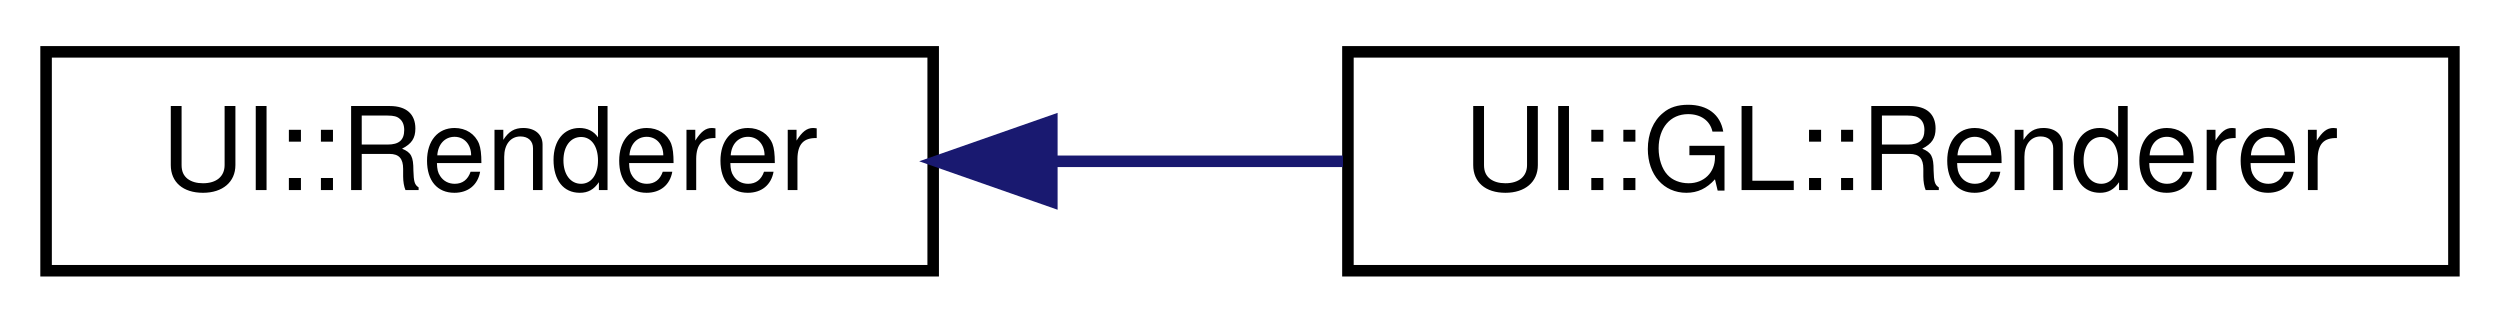
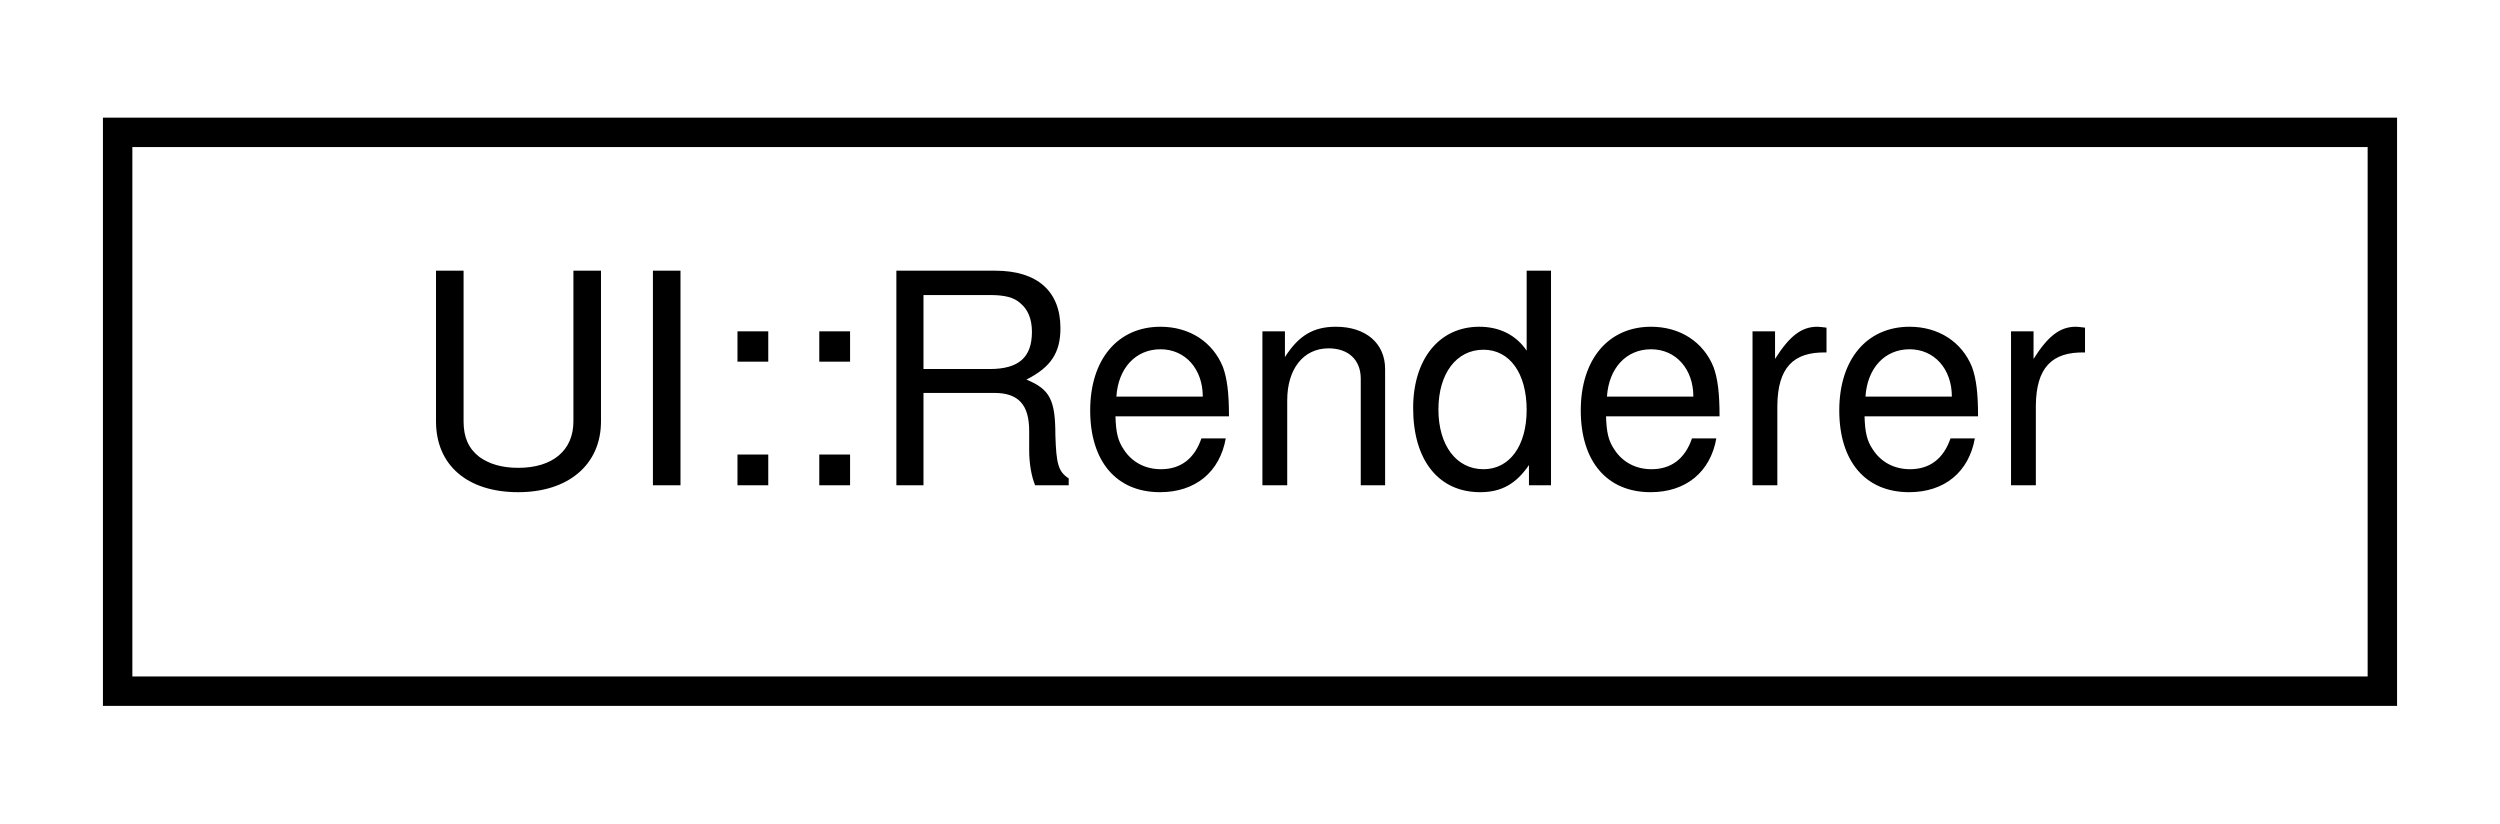
- <svg xmlns="http://www.w3.org/2000/svg" xmlns:xlink="http://www.w3.org/1999/xlink" width="217pt" height="28pt" viewBox="0.00 0.00 217.00 28.00">
+ <svg xmlns="http://www.w3.org/2000/svg" xmlns:xlink="http://www.w3.org/1999/xlink" width="85pt" height="28pt" viewBox="0.00 0.00 85.00 28.00">
  <g id="graph0" class="graph" transform="scale(1 1) rotate(0) translate(4 24)">
    <g id="node1" class="node">
      <g id="a_node1">
        <a target="_parent" xlink:href="../libpalliate/classUI_1_1Renderer.html" xlink:title=" ">
          <polygon fill="none" stroke="black" points="0,-0.5 0,-19.5 77,-19.5 77,-0.5 0,-0.5" />
          <text text-anchor="middle" x="38.5" y="-7.5" font-family="Helvetica,sans-Serif" font-size="10.00">UI::Renderer</text>
        </a>
      </g>
    </g>
-     <g id="node2" class="node">
-       <g id="a_node2">
-         <a xlink:href="classUI_1_1GL_1_1Renderer.html" target="_top" xlink:title=" ">
-           <polygon fill="none" stroke="black" points="113,-0.5 113,-19.5 209,-19.5 209,-0.5 113,-0.5" />
-           <text text-anchor="middle" x="161" y="-7.5" font-family="Helvetica,sans-Serif" font-size="10.00">UI::GL::Renderer</text>
-         </a>
-       </g>
-     </g>
-     <g id="edge1" class="edge">
-       <path fill="none" stroke="midnightblue" d="M87.52,-10C95.77,-10 104.34,-10 112.57,-10" />
-       <polygon fill="midnightblue" stroke="midnightblue" points="87.3,-6.5 77.3,-10 87.3,-13.5 87.3,-6.5" />
-     </g>
  </g>
</svg>
